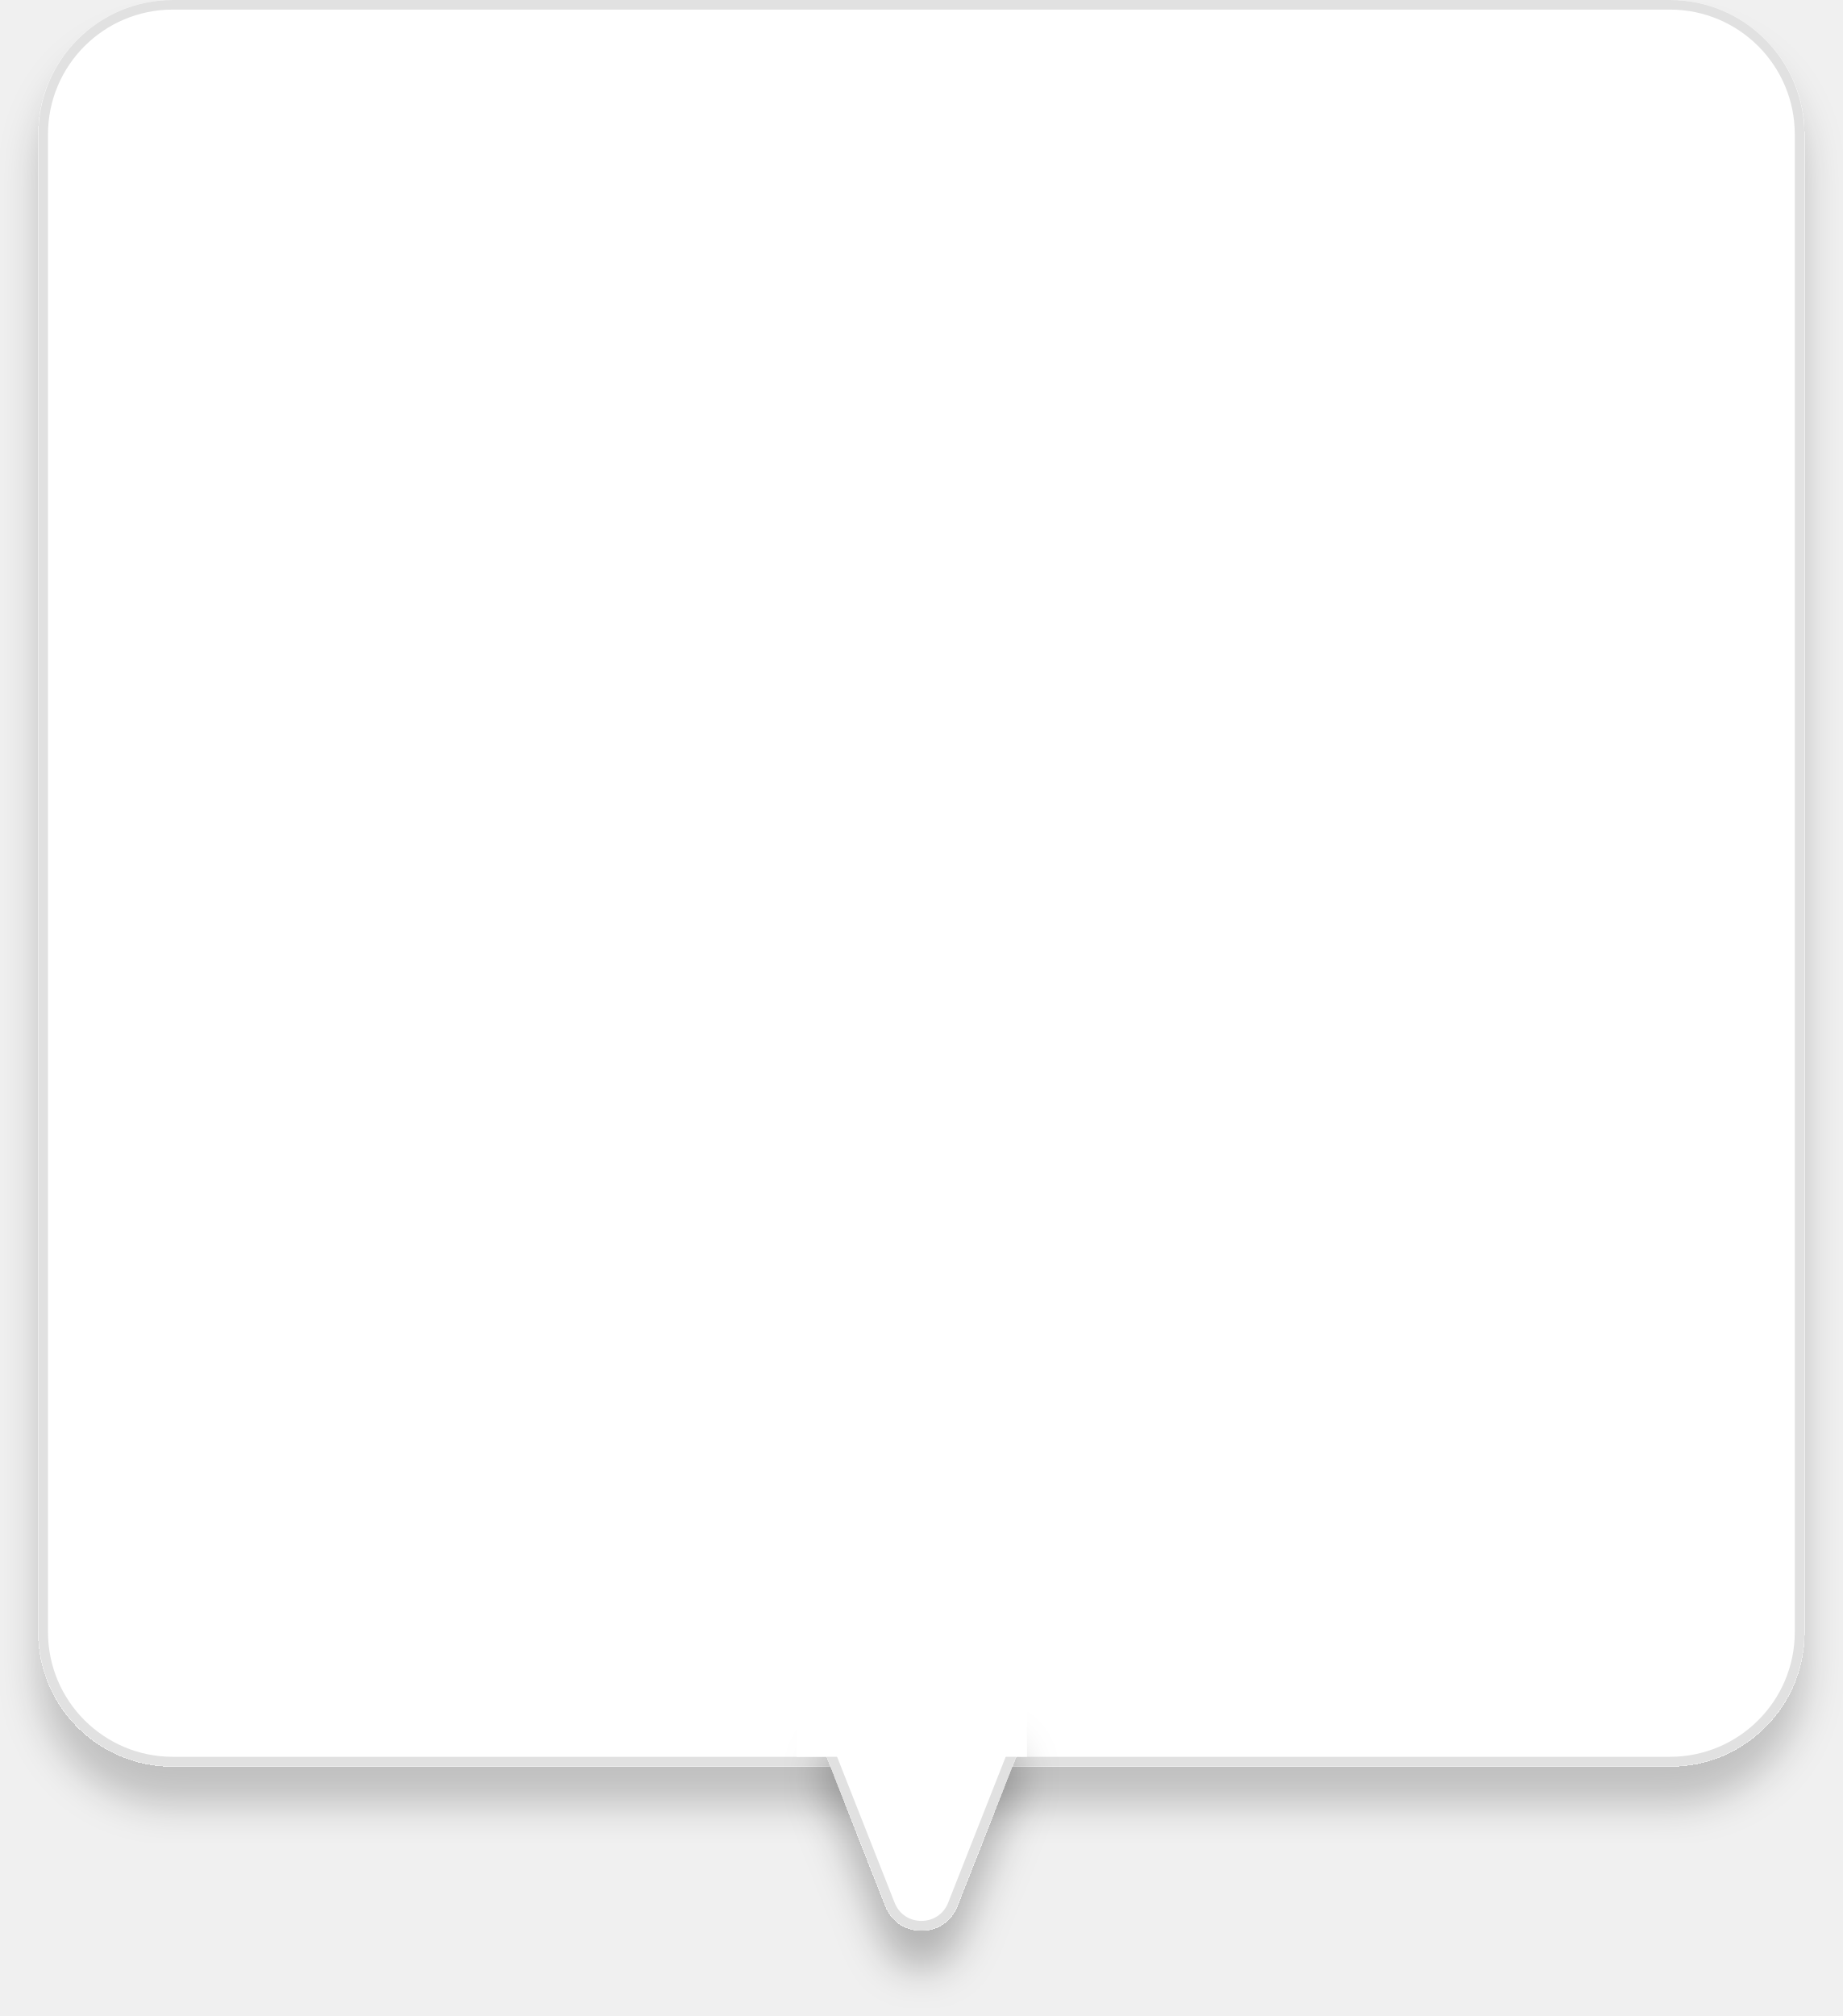
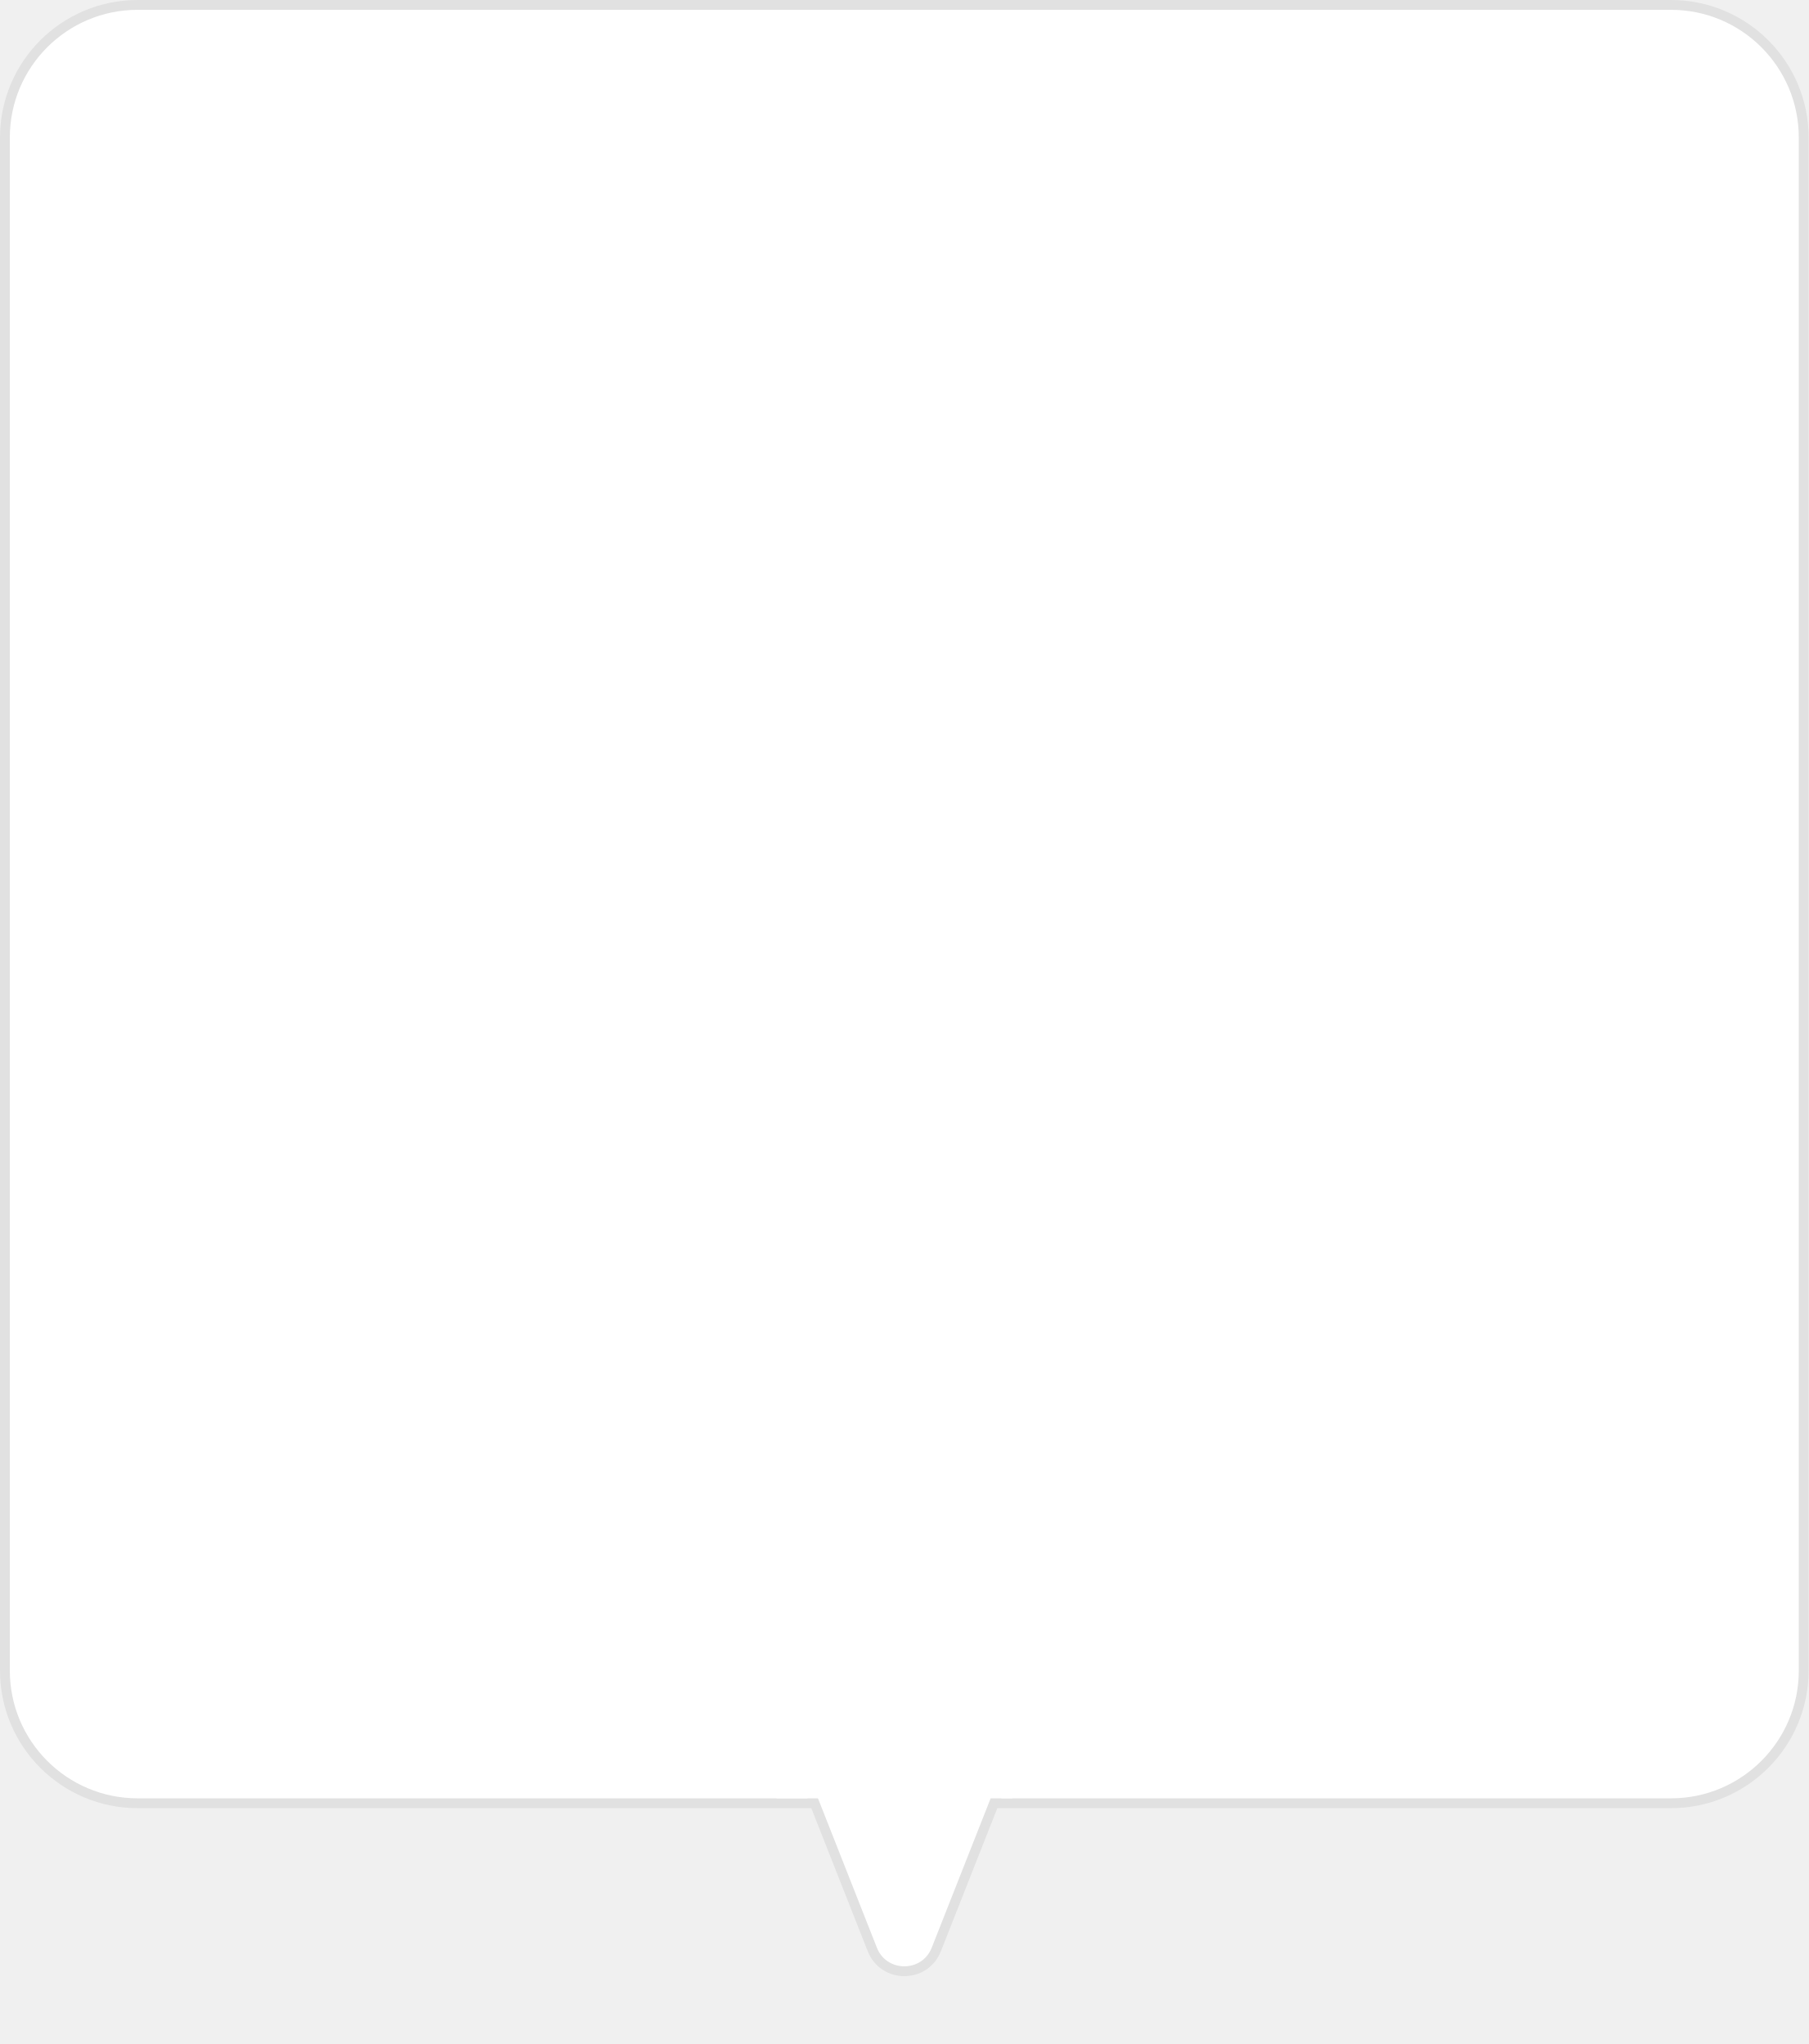
- <svg xmlns="http://www.w3.org/2000/svg" width="192" height="210" viewBox="0 0 192 210" fill="none">
-   <g filter="url(#filter0_d_1424_373)">
-     <rect x="4" width="184" height="184" rx="14" fill="white" />
-     <rect x="4.5" y="0.5" width="183" height="183" rx="13.5" stroke="#E1E1E1" />
-   </g>
-   <g filter="url(#filter1_d_1424_373)">
-     <path d="M99.721 198.562C98.39 201.939 93.61 201.939 92.279 198.562L86.031 182.717C84.996 180.092 86.931 177.25 89.752 177.25H102.248C105.069 177.25 107.004 180.092 105.969 182.717L99.721 198.562Z" fill="white" />
-     <path d="M99.256 198.379C98.091 201.334 93.909 201.334 92.744 198.379L86.496 182.534C85.591 180.237 87.284 177.75 89.752 177.75H102.248C104.716 177.75 106.409 180.237 105.504 182.534L99.256 198.379Z" stroke="#E1E1E1" />
-   </g>
-   <rect x="83" y="176" width="24" height="7" fill="white" />
-   <defs>
-     <filter id="filter0_d_1424_373" x="0" y="0" width="192" height="192" filterUnits="userSpaceOnUse" color-interpolation-filters="sRGB">
-       <feFlood flood-opacity="0" result="BackgroundImageFix" />
-       <feColorMatrix in="SourceAlpha" type="matrix" values="0 0 0 0 0 0 0 0 0 0 0 0 0 0 0 0 0 0 127 0" result="hardAlpha" />
-       <feOffset dy="4" />
-       <feGaussianBlur stdDeviation="2" />
-       <feComposite in2="hardAlpha" operator="out" />
-       <feColorMatrix type="matrix" values="0 0 0 0 0 0 0 0 0 0 0 0 0 0 0 0 0 0 0.2 0" />
-       <feBlend mode="normal" in2="BackgroundImageFix" result="effect1_dropShadow_1424_373" />
-       <feBlend mode="normal" in="SourceGraphic" in2="effect1_dropShadow_1424_373" result="shape" />
-     </filter>
-     <filter id="filter1_d_1424_373" x="81.749" y="177.25" width="28.503" height="31.846" filterUnits="userSpaceOnUse" color-interpolation-filters="sRGB">
-       <feFlood flood-opacity="0" result="BackgroundImageFix" />
-       <feColorMatrix in="SourceAlpha" type="matrix" values="0 0 0 0 0 0 0 0 0 0 0 0 0 0 0 0 0 0 127 0" result="hardAlpha" />
-       <feOffset dy="4" />
-       <feGaussianBlur stdDeviation="2" />
-       <feComposite in2="hardAlpha" operator="out" />
-       <feColorMatrix type="matrix" values="0 0 0 0 0 0 0 0 0 0 0 0 0 0 0 0 0 0 0.25 0" />
-       <feBlend mode="normal" in2="BackgroundImageFix" result="effect1_dropShadow_1424_373" />
-       <feBlend mode="normal" in="SourceGraphic" in2="effect1_dropShadow_1424_373" result="shape" />
-     </filter>
-   </defs>
+ <svg xmlns="http://www.w3.org/2000/svg" width="184" height="208" viewBox="0 0 184 208" fill="none">
+   <rect x="0.5" y="0.5" width="183" height="183" rx="13.5" fill="white" stroke="#E1E1E1" />
+   <path d="M95.256 198.379C94.091 201.334 89.909 201.334 88.744 198.379L82.496 182.534C81.591 180.237 83.284 177.75 85.752 177.75H98.248C100.716 177.75 102.409 180.237 101.504 182.534L95.256 198.379Z" fill="white" stroke="#E1E1E1" />
+   <rect x="79" y="176" width="24" height="7" fill="white" />
</svg>
